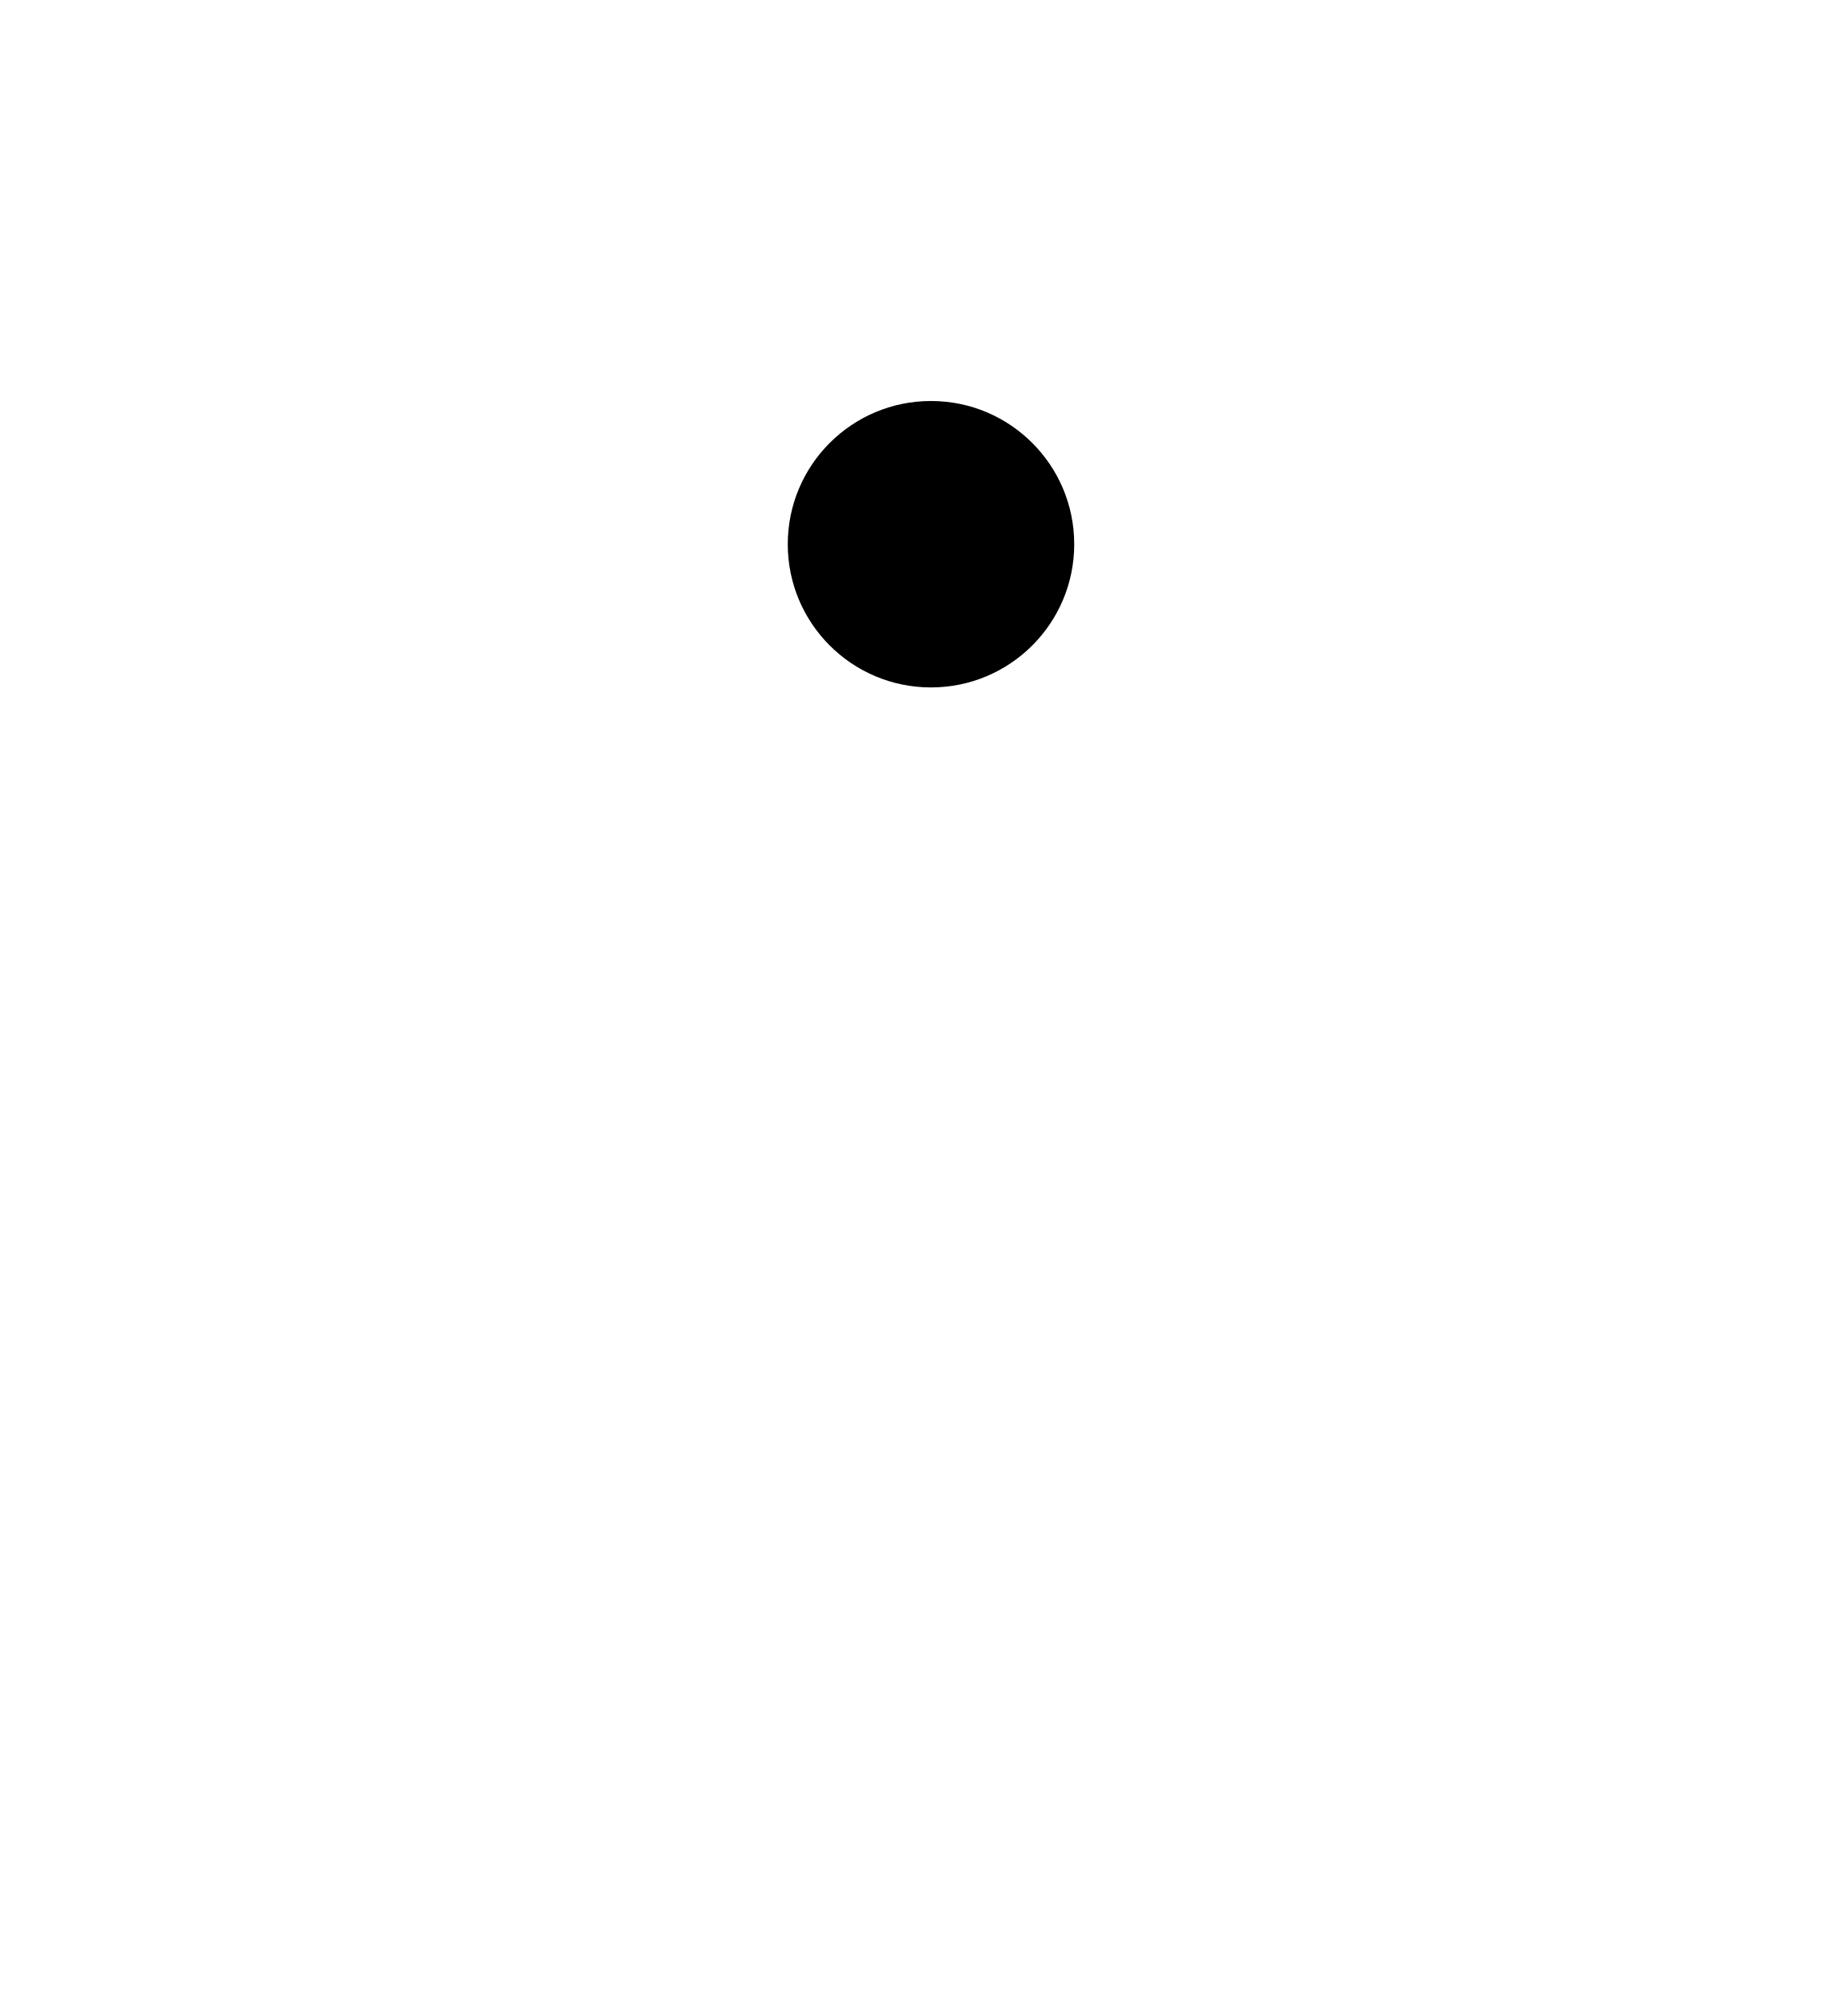
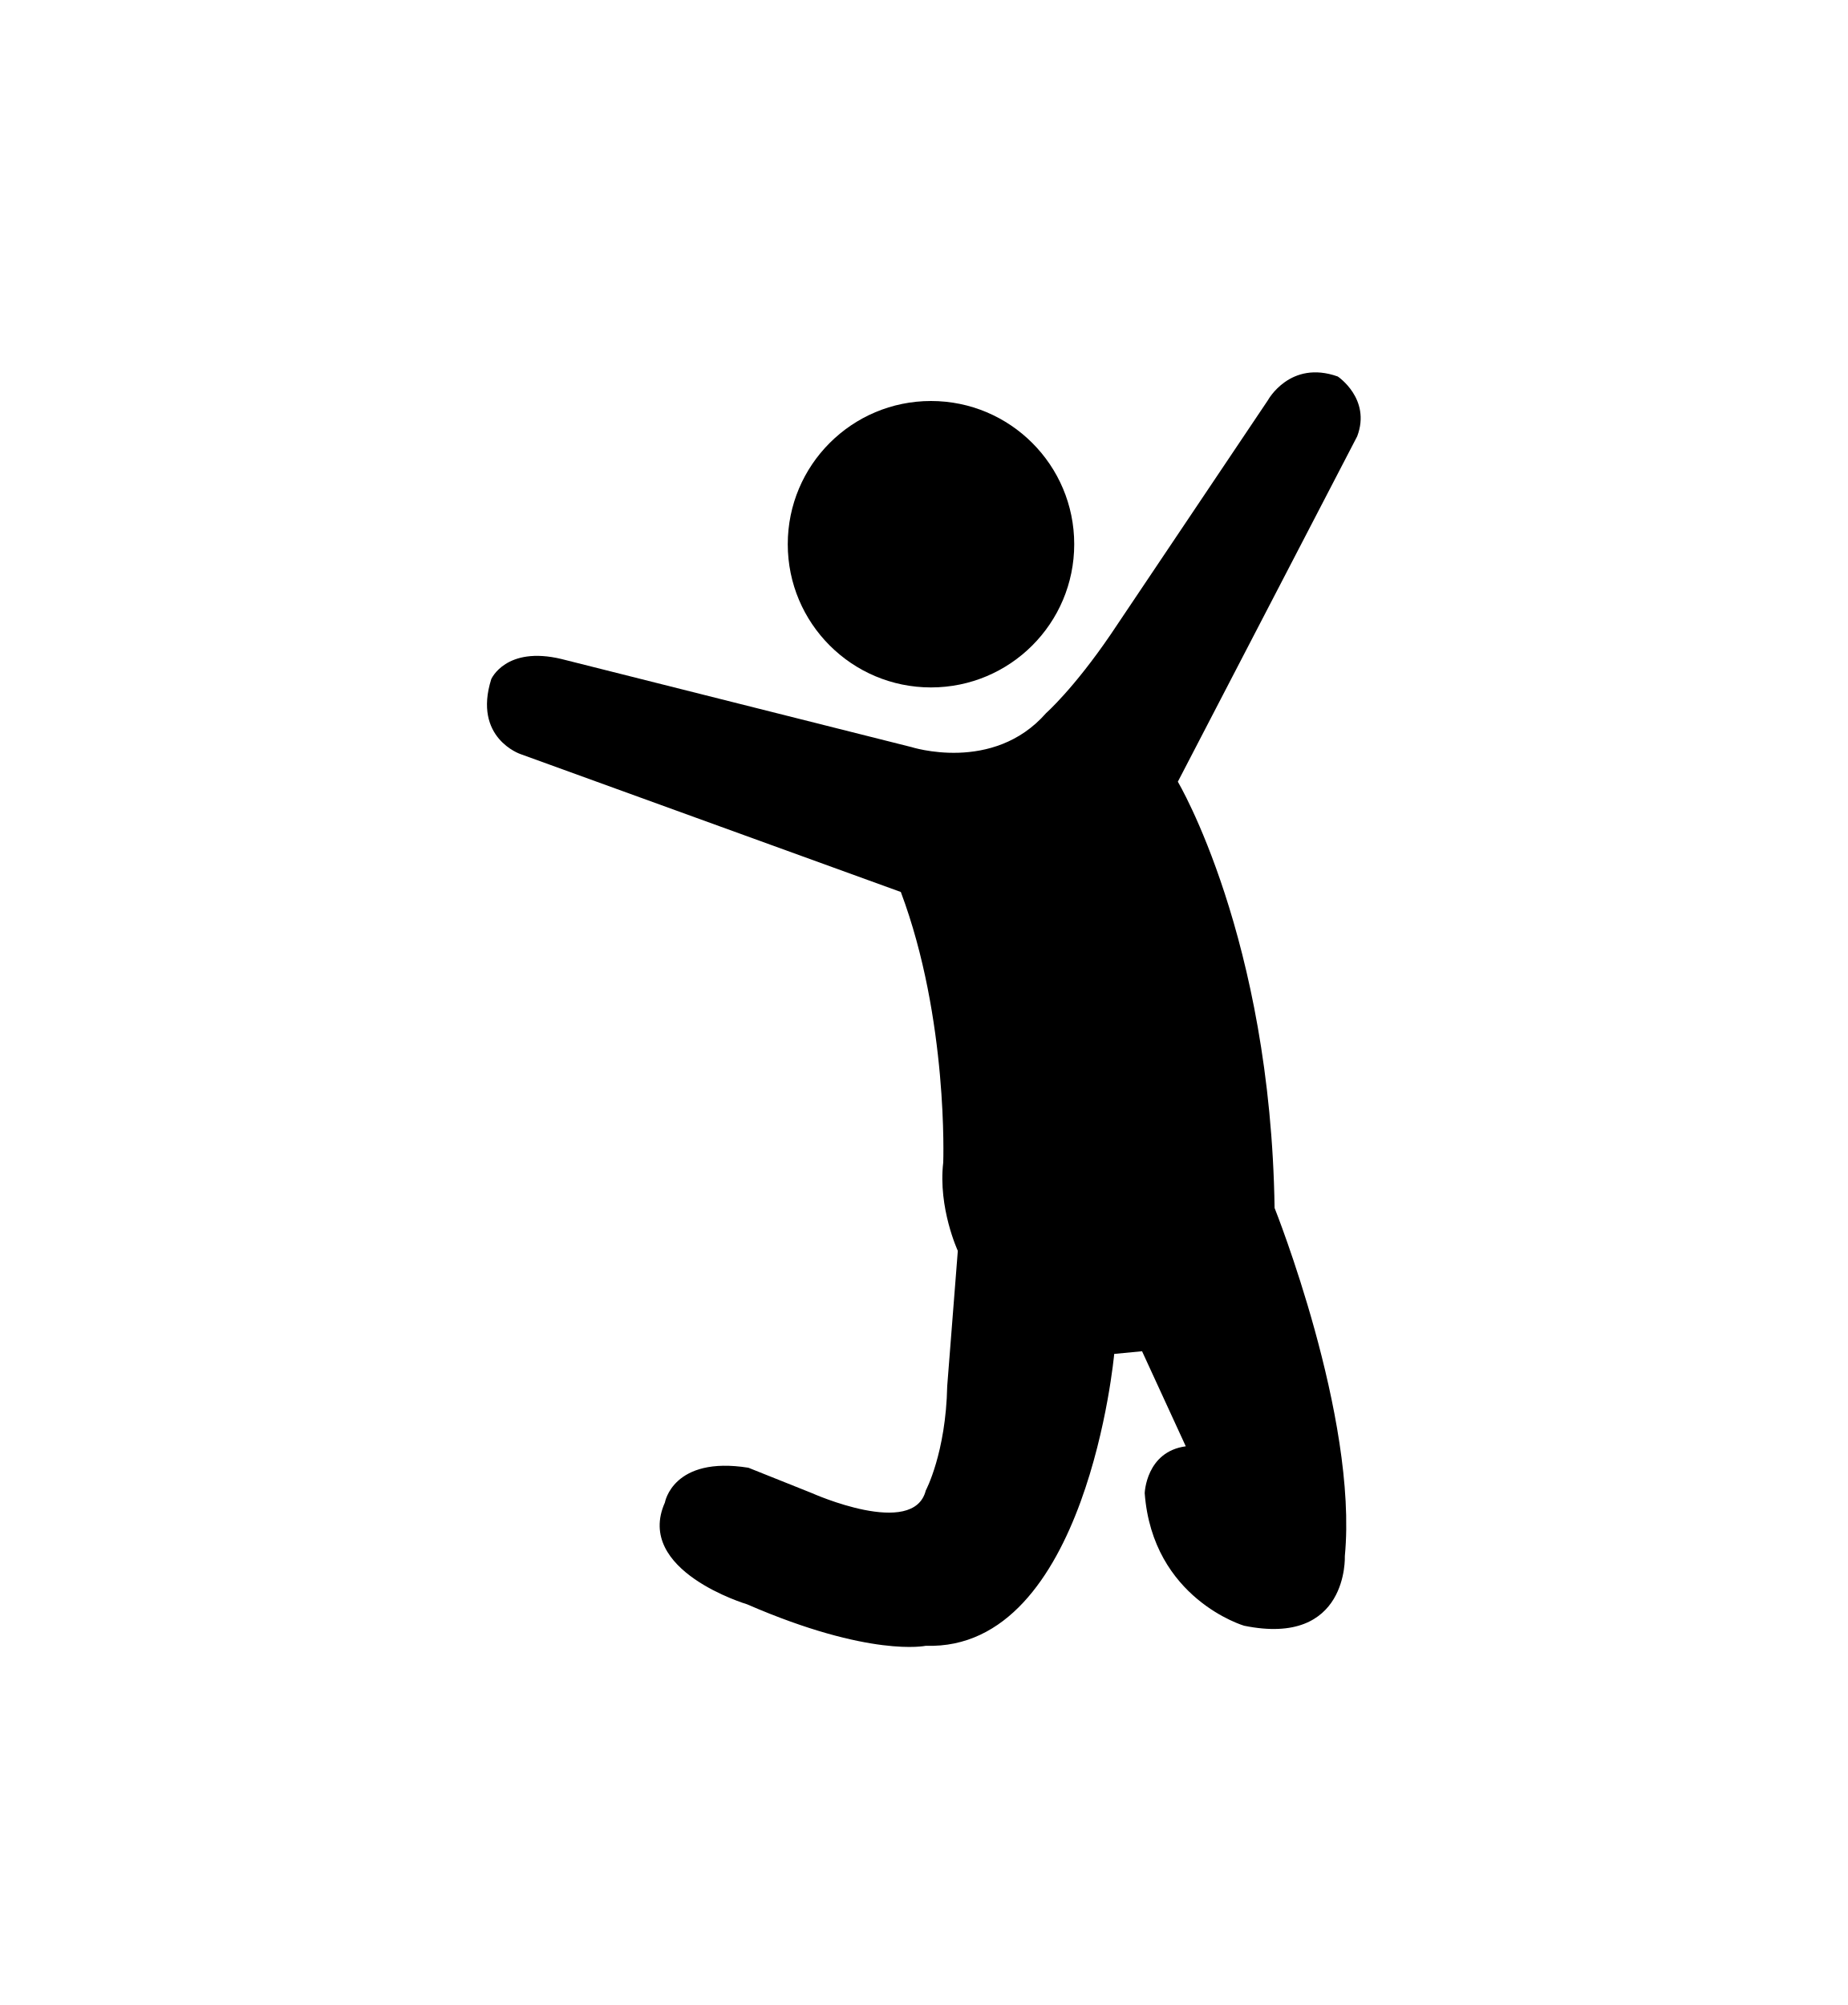
- <svg xmlns="http://www.w3.org/2000/svg" xmlns:xlink="http://www.w3.org/1999/xlink" viewBox="0 0 129 140" fill="currentColor">
-   <defs>
-     <path id="mode_runSideBySide_a" d="M0 0h61v89H0z" />
-   </defs>
+ <svg xmlns="http://www.w3.org/2000/svg" viewBox="0 0 129 140" fill="currentColor">
  <g fill-rule="evenodd">
    <path d="M75 38c0 5.523-4.477 10-10 10s-10-4.477-10-10 4.477-10 10-10 10 4.477 10 10" />
    <g transform="translate(34 26)">
-       <mask id="mode_runSideBySide_b" fill="currentColor">
-         <use xlink:href="#mode_runSideBySide_a" />
-       </mask>
-       <path d="M29.603 26.155s5.737 1.87 9.439-2.368c0 0 1.912-1.683 4.503-5.485L54.527 1.94S56.069-.895 59.4.289c0 0 2.345 1.558 1.357 4.176l-12.523 24.12s6.478 10.877 6.755 29.762c0 0 5.83 14.585 4.905 24.308 0 0 .278 6.358-7.033 4.862 0 0-6.385-1.87-6.94-9.256 0 0 .092-2.898 2.868-3.272l-3.053-6.638-1.944.187s-1.881 20.755-13.156 20.38c0 0-3.87.842-12.477-2.897 0 0-7.866-2.337-5.737-7.106 0 0 .555-3.272 5.83-2.43l4.442 1.776s7.094 3.179 7.942-.187c0 0 1.404-2.618 1.497-7.292l.74-9.443s-1.388-2.992-1.018-6.17c0 0 .37-10.004-2.961-18.886l-26.559-9.63S-.996 25.533.299 21.419c0 0 1.018-2.337 4.905-1.402l24.399 6.14Z" mask="url(#mode_runSideBySide_b)" />
+       <path d="M29.603 26.155s5.737 1.87 9.439-2.368c0 0 1.912-1.683 4.503-5.485L54.527 1.94S56.069-.895 59.4.289c0 0 2.345 1.558 1.357 4.176l-12.523 24.12s6.478 10.877 6.755 29.762c0 0 5.83 14.585 4.905 24.308 0 0 .278 6.358-7.033 4.862 0 0-6.385-1.87-6.94-9.256 0 0 .092-2.898 2.868-3.272l-3.053-6.638-1.944.187s-1.881 20.755-13.156 20.38c0 0-3.87.842-12.477-2.897 0 0-7.866-2.337-5.737-7.106 0 0 .555-3.272 5.83-2.43l4.442 1.776s7.094 3.179 7.942-.187c0 0 1.404-2.618 1.497-7.292l.74-9.443s-1.388-2.992-1.018-6.17c0 0 .37-10.004-2.961-18.886l-26.559-9.63S-.996 25.533.299 21.419c0 0 1.018-2.337 4.905-1.402l24.399 6.14Z" />
    </g>
  </g>
</svg>
